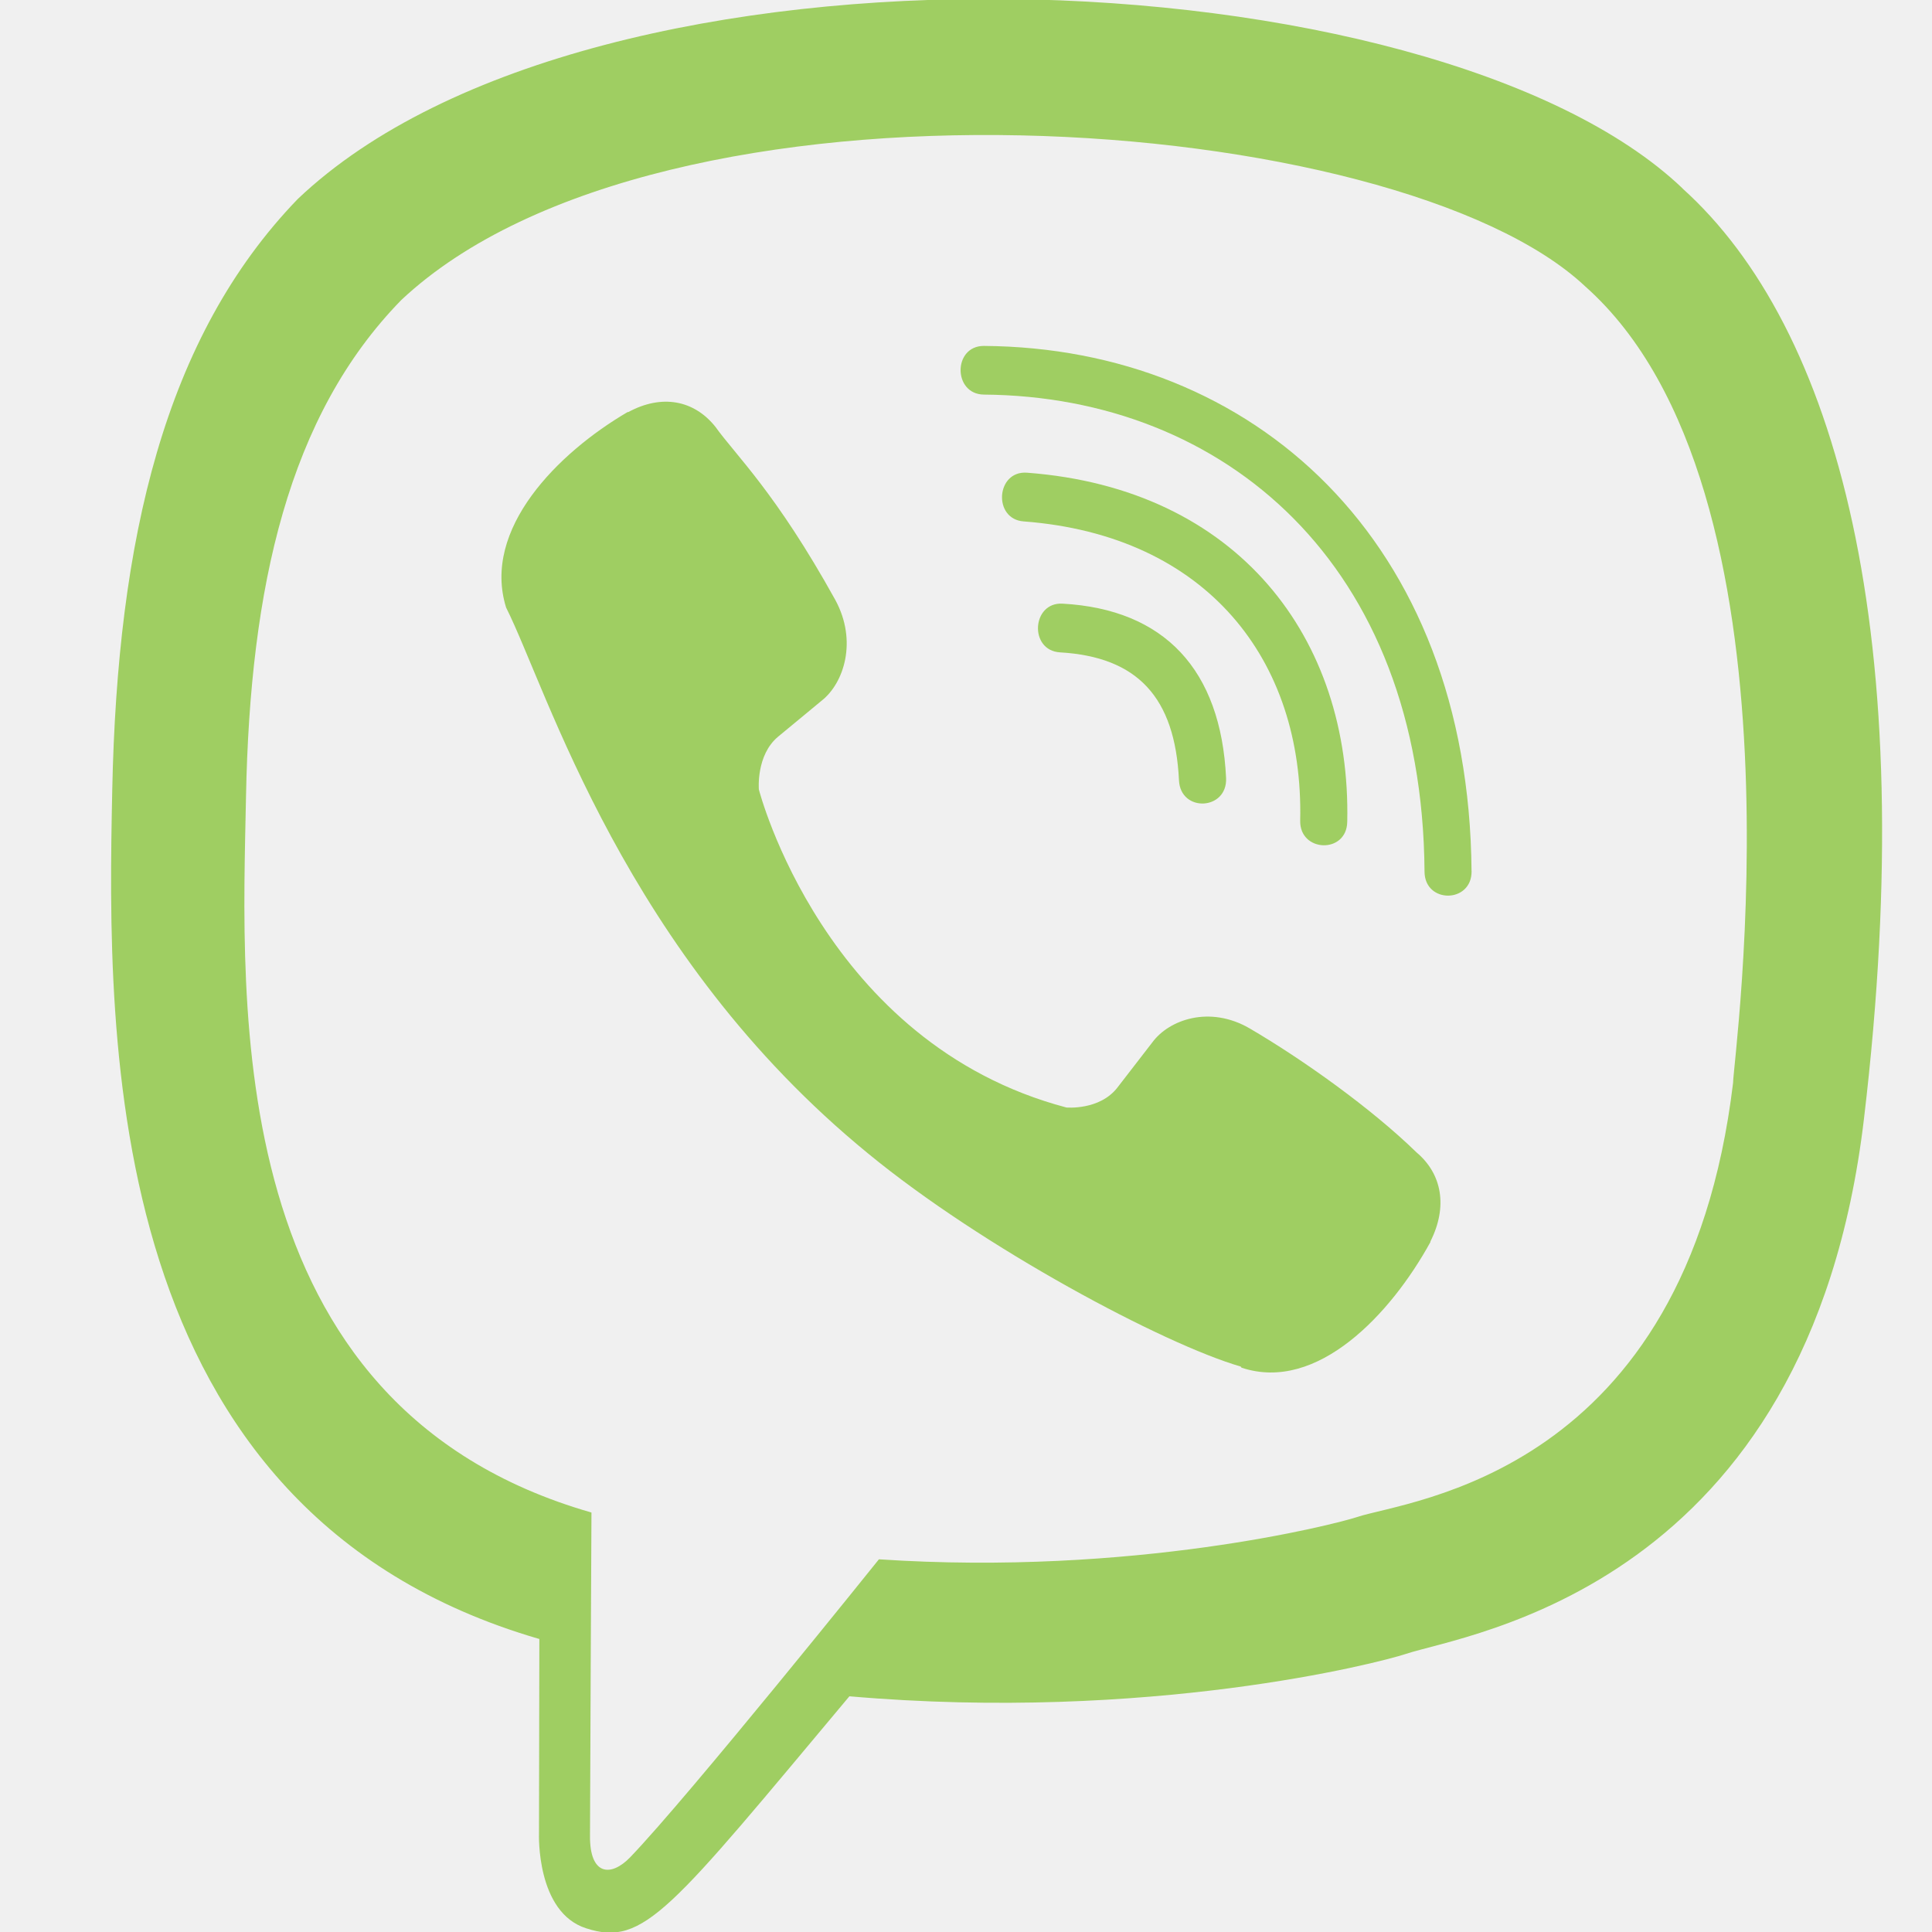
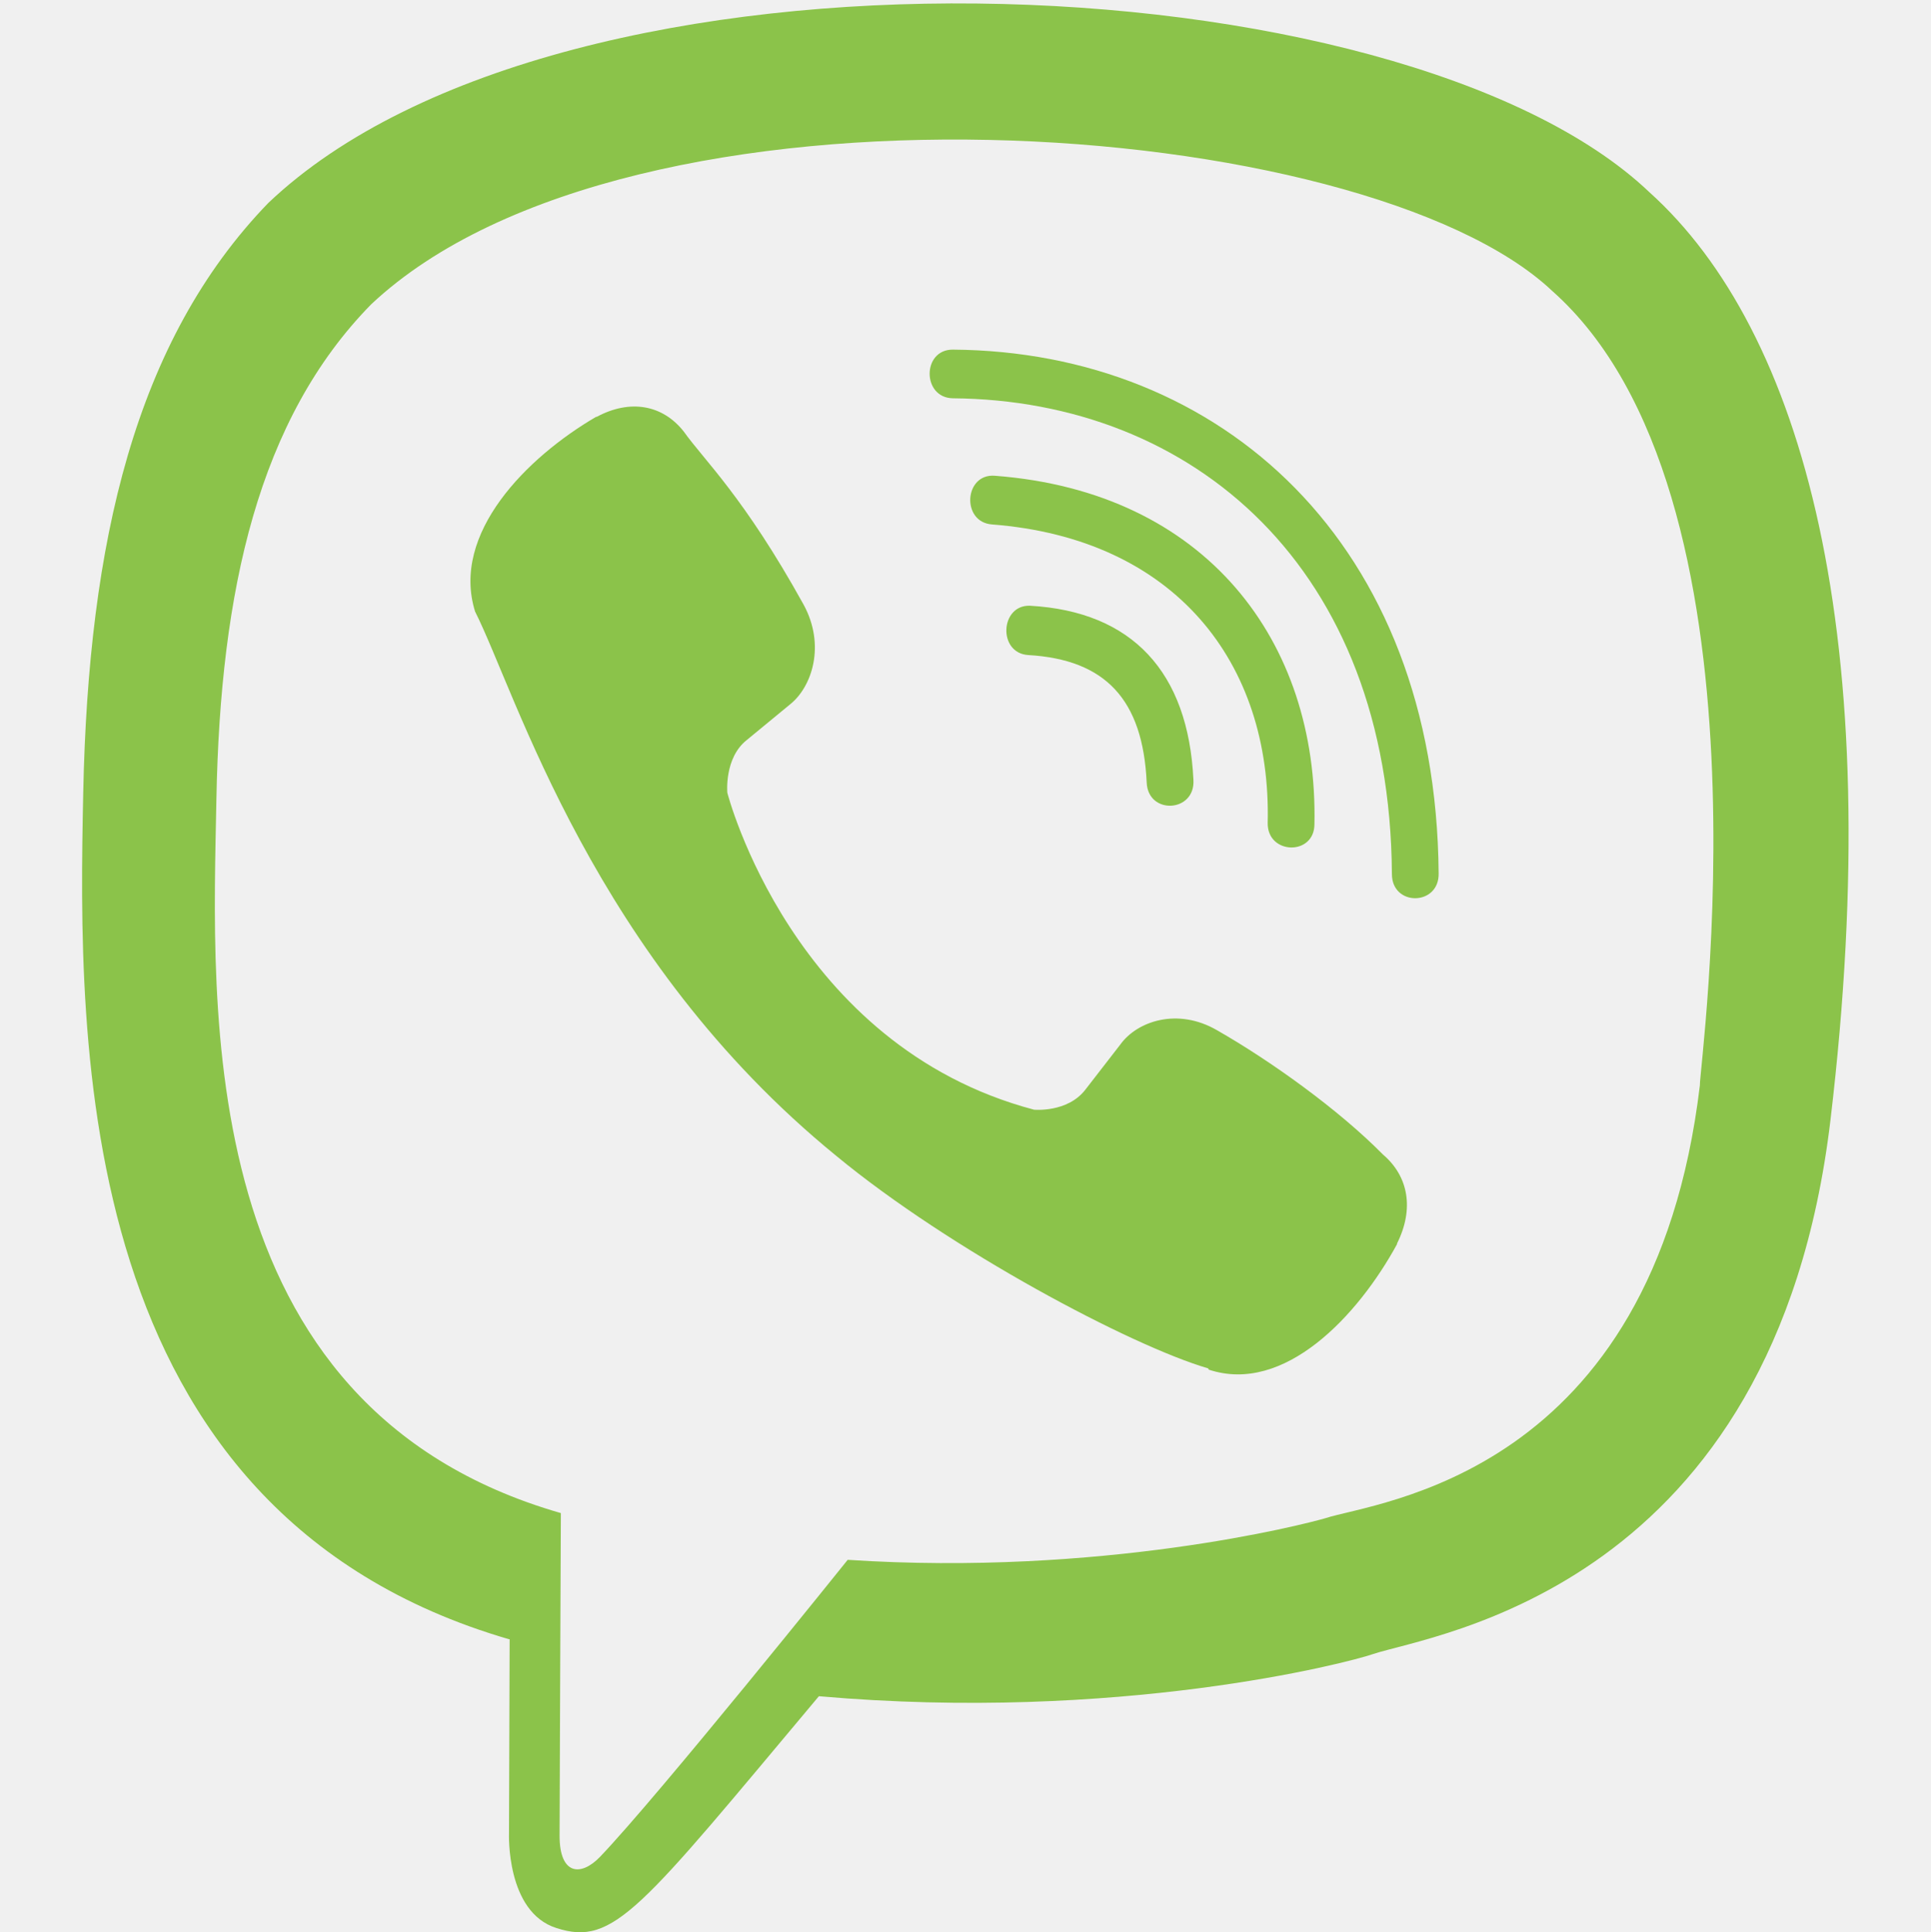
- <svg xmlns="http://www.w3.org/2000/svg" width="42" height="42" viewBox="0 0 42 42" fill="none">
-   <g opacity="0.8" clip-path="url(#clip0)">
-     <path d="M40.522 24.313C41.775 13.765 39.92 7.107 36.574 4.095L36.575 4.093C31.175 -1.05 12.936 -1.811 6.475 4.324C3.574 7.325 2.552 11.73 2.44 17.183C2.328 22.638 2.195 32.856 11.717 35.628H11.725L11.717 39.861C11.717 39.861 11.652 41.577 12.747 41.921C14 42.327 14.567 41.531 18.465 36.876C24.982 37.441 29.987 36.146 30.555 35.957C31.871 35.516 39.318 34.531 40.522 24.313ZM19.107 33.898C19.107 33.898 14.982 39.041 13.699 40.376C13.279 40.81 12.819 40.77 12.826 39.909C12.826 39.343 12.858 32.881 12.858 32.881C4.785 30.567 5.261 21.866 5.348 17.314C5.436 12.761 6.269 9.032 8.726 6.52C14.394 1.206 30.384 2.394 34.458 6.223C39.438 10.638 37.666 23.112 37.676 23.538C36.652 32.067 30.618 32.608 29.509 32.977C29.035 33.135 24.633 34.267 19.107 33.898Z" fill="#8BC53F" />
-     <path d="M21.388 7.52C20.714 7.52 20.714 8.57 21.388 8.578C26.615 8.619 30.92 12.262 30.968 18.945C30.968 19.651 32 19.642 31.991 18.937H31.99C31.934 11.735 27.233 7.56 21.388 7.52Z" fill="#8BC53F" />
-     <path d="M28.265 17.838C28.249 18.534 29.28 18.567 29.288 17.862C29.374 13.892 26.926 10.621 22.325 10.276C21.651 10.227 21.581 11.286 22.253 11.335C26.243 11.637 28.345 14.361 28.265 17.838Z" fill="#8BC53F" />
-     <path d="M27.162 22.354C26.297 21.854 25.417 22.165 25.053 22.657L24.292 23.642C23.905 24.143 23.182 24.076 23.182 24.076C17.908 22.682 16.497 17.162 16.497 17.162C16.497 17.162 16.433 16.415 16.916 16.014L17.868 15.227C18.344 14.849 18.645 13.939 18.16 13.044C16.865 10.705 15.995 9.898 15.552 9.278C15.087 8.696 14.387 8.564 13.659 8.958H13.643C12.129 9.844 10.472 11.501 11.002 13.207C11.907 15.006 13.57 20.741 18.869 25.074C21.359 27.123 25.3 29.223 26.973 29.708L26.989 29.732C28.637 30.282 30.24 28.56 31.096 27.001V26.988C31.476 26.234 31.35 25.52 30.795 25.053C29.811 24.094 28.327 23.035 27.162 22.354Z" fill="#8BC53F" />
-     <path d="M23.045 14.182C24.727 14.28 25.543 15.158 25.63 16.963C25.662 17.668 26.685 17.619 26.654 16.914C26.542 14.558 25.313 13.246 23.101 13.123C22.428 13.083 22.365 14.142 23.045 14.182Z" fill="#8BC53F" />
+ <svg xmlns="http://www.w3.org/2000/svg" version="1.1" id="Layer_1" x="0px" y="0px" viewBox="0 0 301.5 301.6" style="enable-background:new 0 0 301.5 301.6;" xml:space="preserve">
+   <style type="text/css">
+ 	.st0{fill:#8BC34A;}
+ </style>
+   <g>
+     <path class="st0" d="M285.9,174.9c9-75.6-4.3-123.3-28.3-144.9l0,0C218.9-6.8,88.2-12.3,41.9,31.7C21.1,53.2,13.8,84.7,13,123.8   c-0.8,39.1-1.8,112.3,66.5,132.2h0.1l-0.1,30.3c0,0-0.5,12.3,7.4,14.8c9,2.9,13-2.8,41-36.2c46.7,4.1,82.6-5.2,86.6-6.6   C223.9,255.2,277.2,248.1,285.9,174.9L285.9,174.9z M132.4,243.6c0,0-29.6,36.9-38.7,46.4c-3,3.1-6.3,2.8-6.3-3.3   c0-4.1,0.2-50.4,0.2-50.4c-57.8-16.6-54.4-78.9-53.8-111.5c0.6-32.6,6.6-59.4,24.2-77.3c40.6-38.1,155.2-29.6,184.4-2.1   c35.7,31.6,23,121,23.1,124.1c-7.3,61.1-50.6,65-58.5,67.6C203.6,238.1,172,246.2,132.4,243.6L132.4,243.6z" />
+     <path class="st0" d="M148.8,54.6c-4.8,0-4.8,7.5,0,7.6c37.5,0.3,68.3,26.4,68.6,74.3c0,5.1,7.4,5,7.3-0.1h0   C224.3,84.8,190.7,54.9,148.8,54.6L148.8,54.6z" />
+     <path class="st0" d="M198,128.5c-0.1,5,7.3,5.2,7.3,0.2c0.6-28.5-16.9-51.9-49.9-54.4c-4.8-0.4-5.3,7.2-0.5,7.6   C183.6,84.1,198.6,103.6,198,128.5L198,128.5z" />
+     <path class="st0" d="M190.1,160.9c-6.2-3.6-12.5-1.4-15.1,2.2l-5.5,7.1c-2.8,3.6-8,3.1-8,3.1c-37.8-10-47.9-49.5-47.9-49.5   s-0.5-5.4,3-8.2l6.8-5.6c3.4-2.7,5.6-9.2,2.1-15.6c-9.3-16.8-15.5-22.5-18.7-27c-3.3-4.2-8.4-5.1-13.6-2.3h-0.1   c-10.8,6.3-22.7,18.2-18.9,30.4c6.5,12.9,18.4,54,56.4,85c17.8,14.7,46.1,29.7,58.1,33.2l0.1,0.2c11.8,3.9,23.3-8.4,29.4-19.6v-0.1   c2.7-5.4,1.8-10.5-2.2-13.9C209.1,173.3,198.5,165.7,190.1,160.9L190.1,160.9z" />
+     <path class="st0" d="M160.6,102.3c12.1,0.7,17.9,7,18.5,19.9c0.2,5.1,7.6,4.7,7.3-0.4c-0.8-16.9-9.6-26.3-25.5-27.2   C156.2,94.4,155.8,102,160.6,102.3L160.6,102.3z" />
  </g>
-   <defs>
-     <clipPath id="clip0">
-       <rect width="42" height="42" fill="white" />
-     </clipPath>
-   </defs>
</svg>
